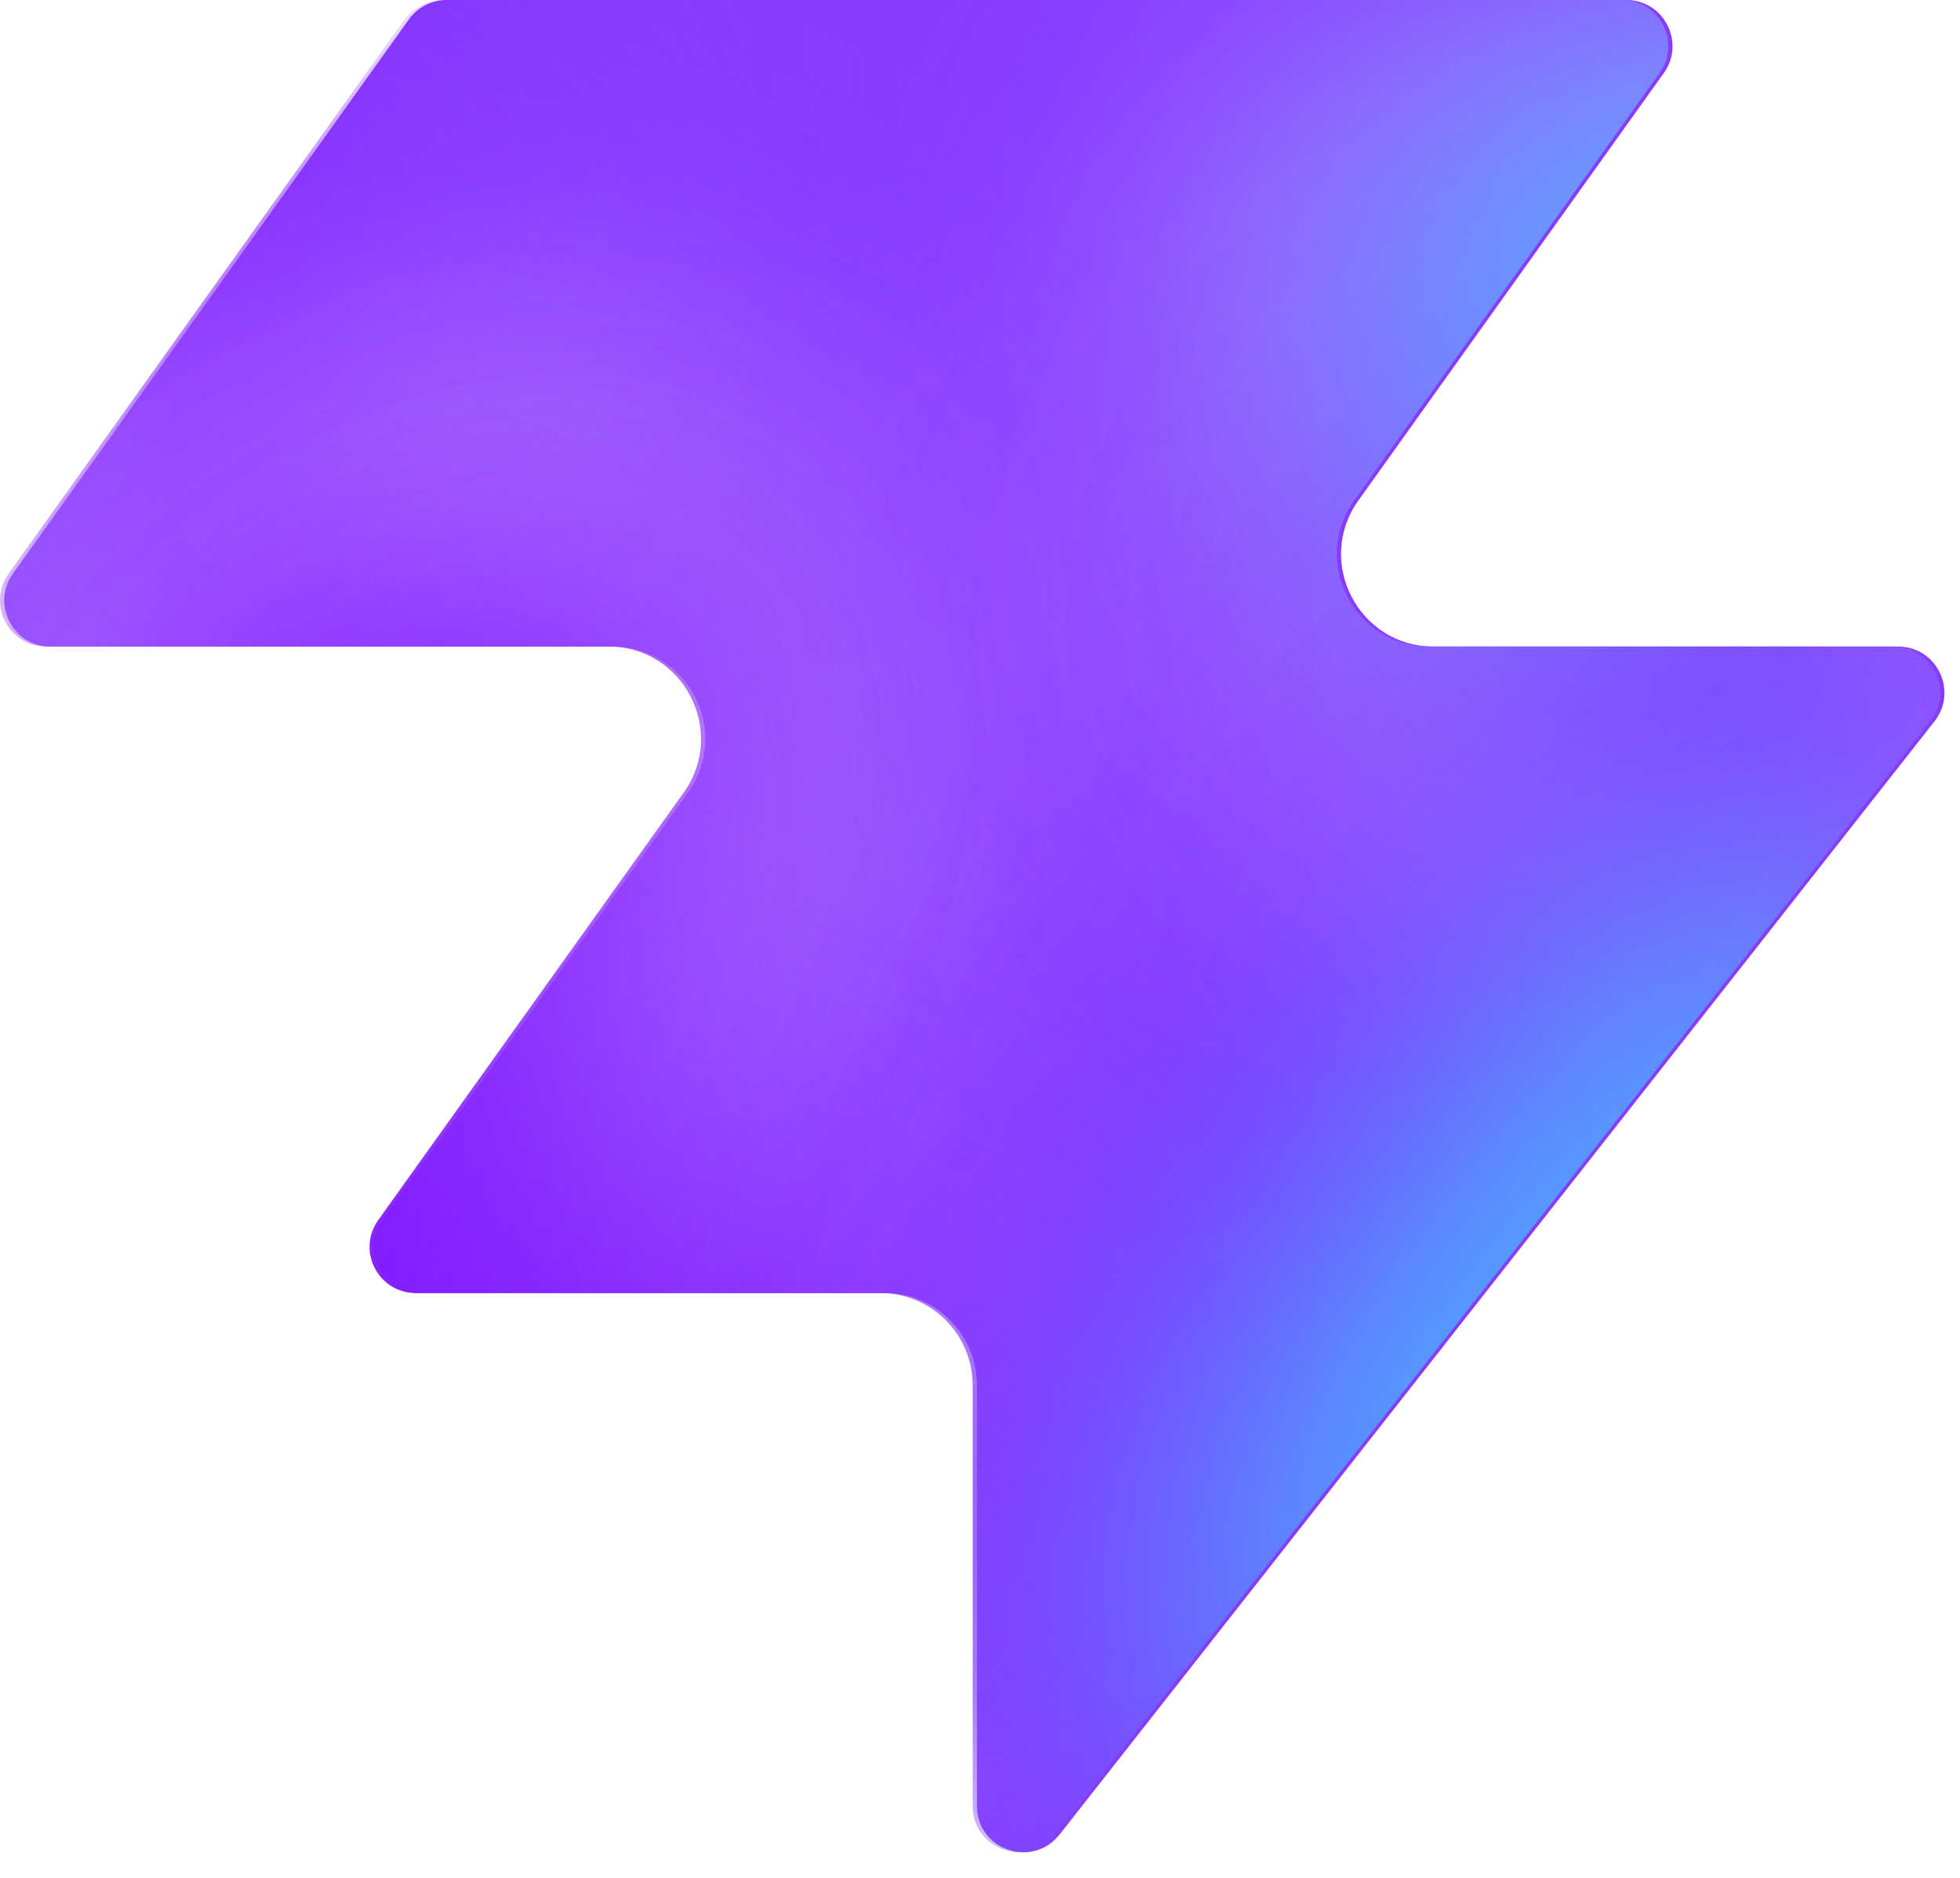
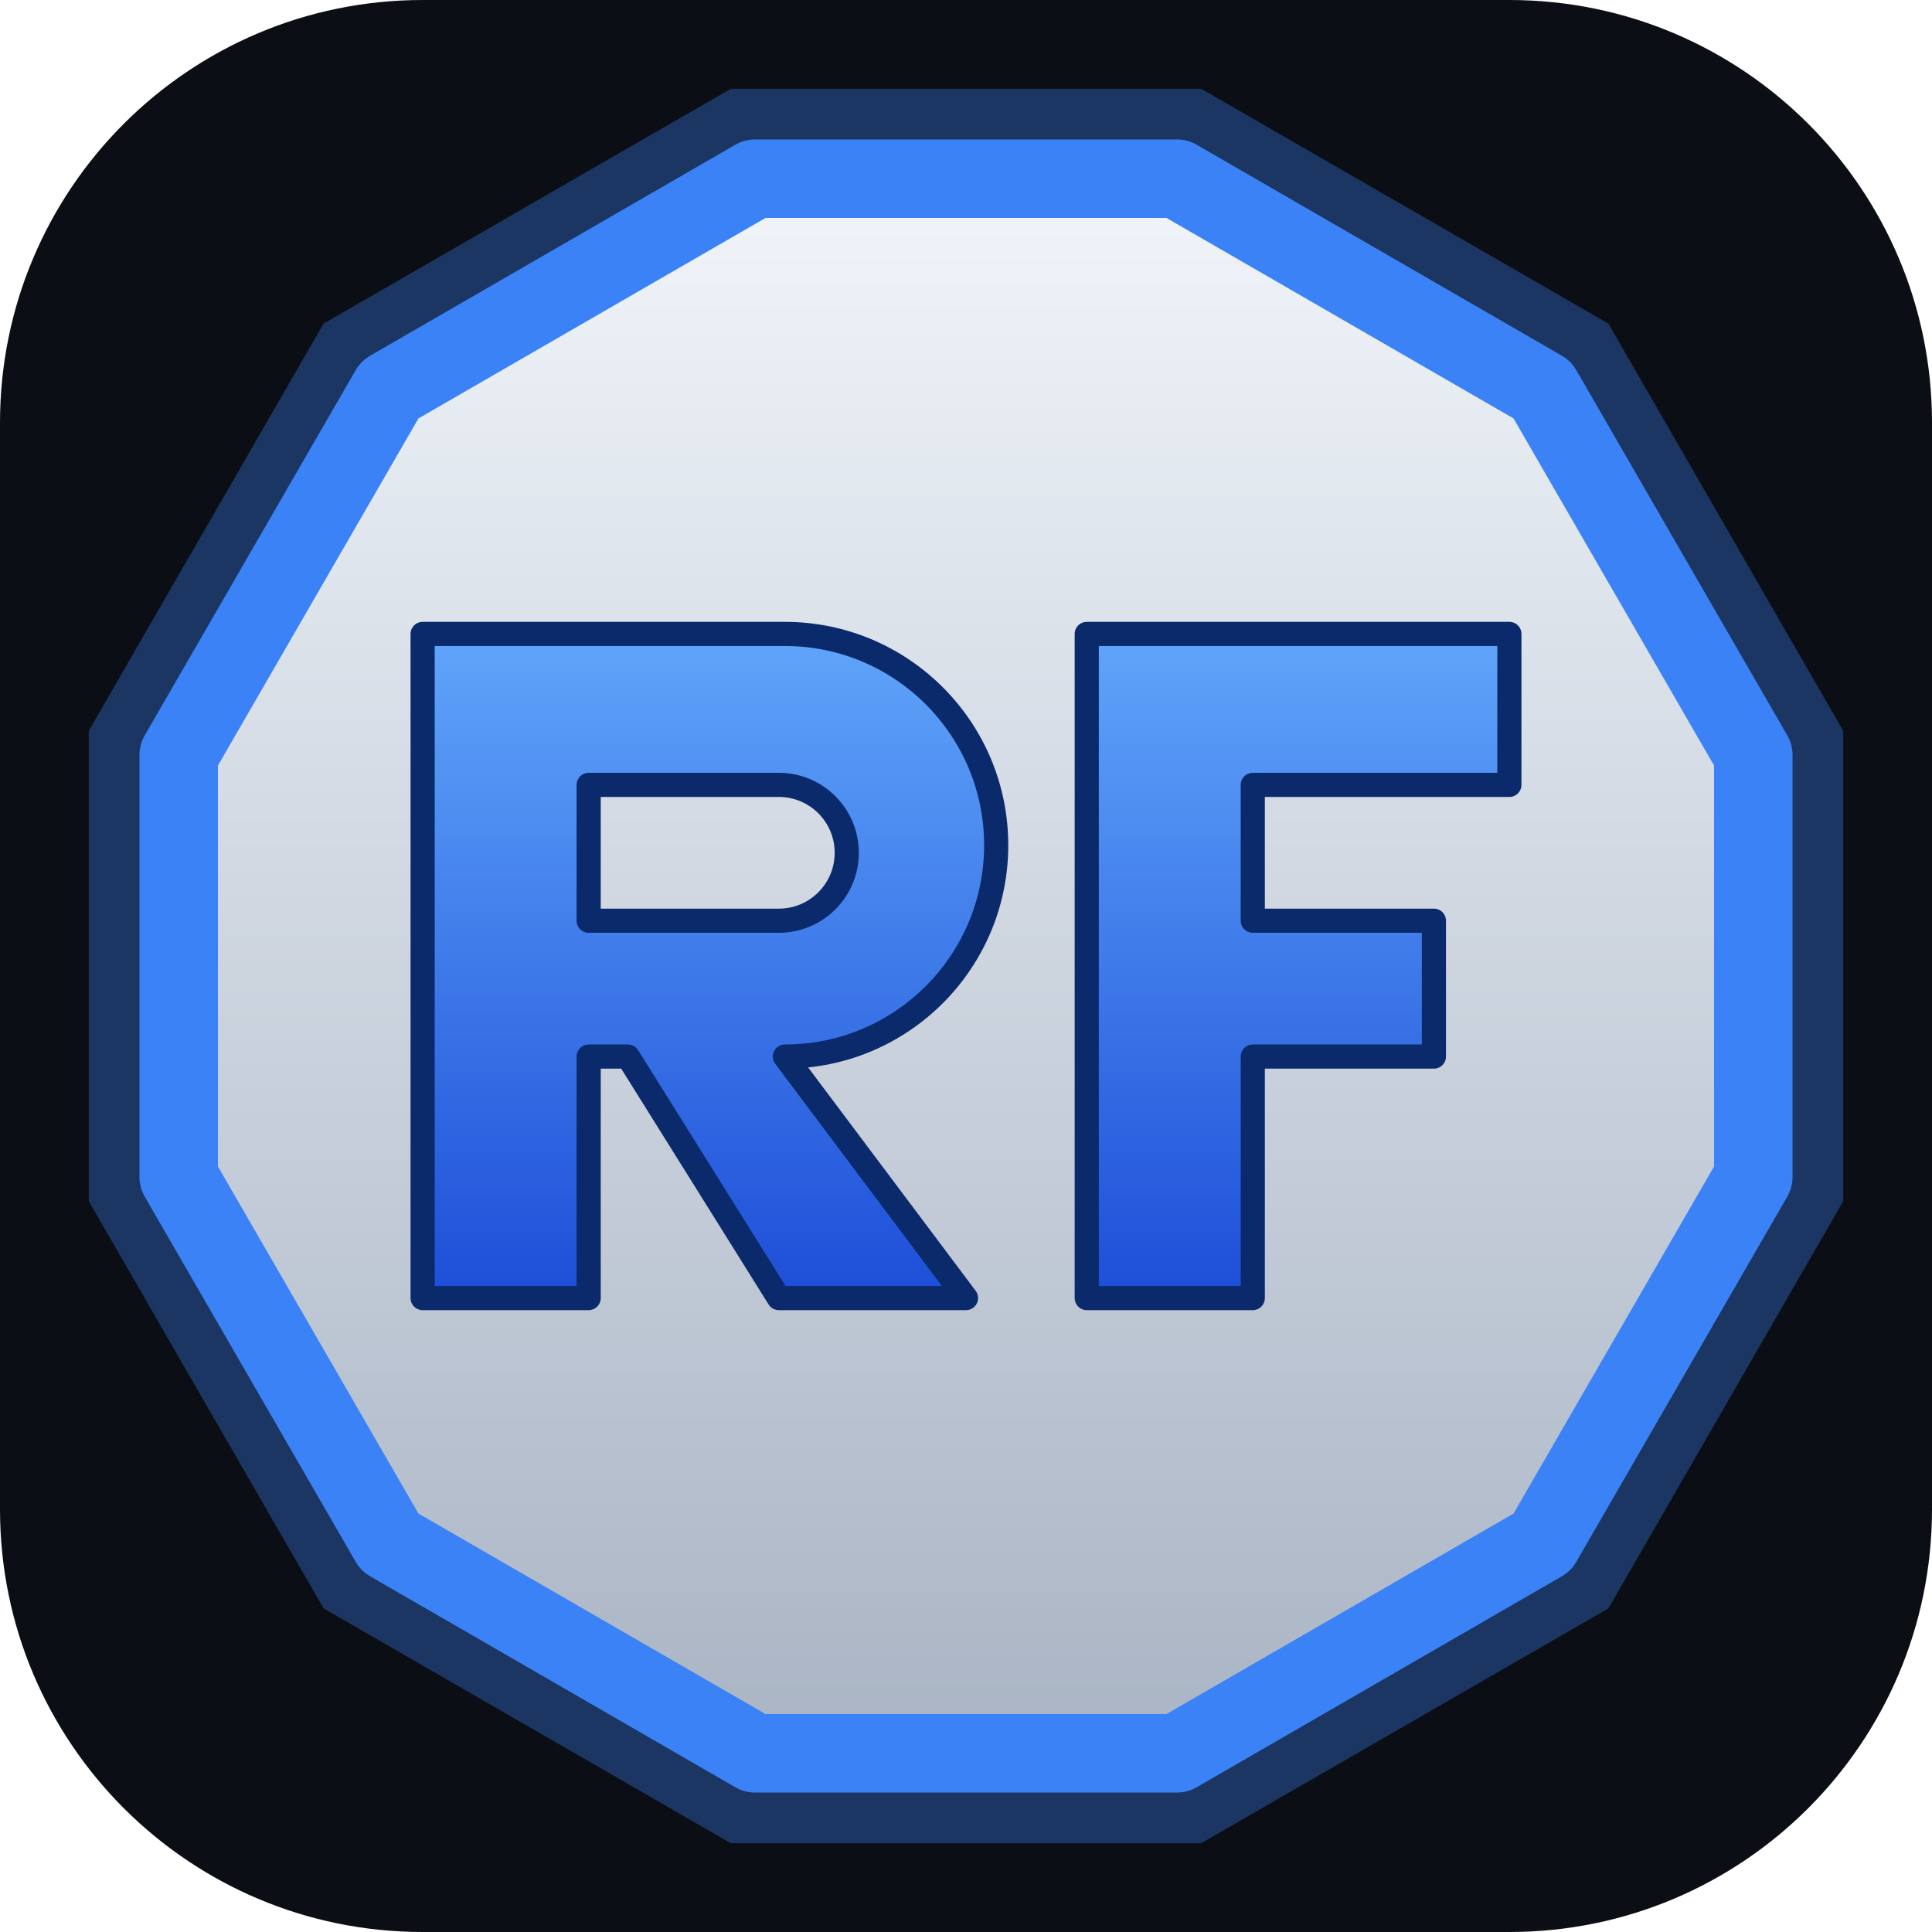
- <svg xmlns="http://www.w3.org/2000/svg" width="48" height="46" fill="none" viewBox="0 0 48 46">
-   <path fill="#863bff" d="M25.946 44.938c-.664.845-2.021.375-2.021-.698V33.937a2.26 2.26 0 0 0-2.262-2.262H10.287c-.92 0-1.456-1.04-.92-1.788l7.48-10.471c1.07-1.497 0-3.578-1.842-3.578H1.237c-.92 0-1.456-1.04-.92-1.788L10.013.474c.214-.297.556-.474.92-.474h28.894c.92 0 1.456 1.04.92 1.788l-7.48 10.471c-1.07 1.498 0 3.579 1.842 3.579h11.377c.943 0 1.473 1.088.89 1.83L25.947 44.94z" style="fill:#863bff;fill:color(display-p3 .525 .23 1);fill-opacity:1" />
-   <mask id="a" width="48" height="46" x="0" y="0" maskUnits="userSpaceOnUse" style="mask-type:alpha">
-     <path fill="#000" d="M25.842 44.938c-.664.844-2.021.375-2.021-.698V33.937a2.26 2.26 0 0 0-2.262-2.262H10.183c-.92 0-1.456-1.04-.92-1.788l7.48-10.471c1.07-1.498 0-3.579-1.842-3.579H1.133c-.92 0-1.456-1.04-.92-1.787L9.91.473c.214-.297.556-.474.92-.474h28.894c.92 0 1.456 1.04.92 1.788l-7.48 10.471c-1.07 1.498 0 3.578 1.842 3.578h11.377c.943 0 1.473 1.088.89 1.832L25.843 44.94z" style="fill:#000;fill-opacity:1" />
-   </mask>
-   <g mask="url(#a)">
-     <g filter="url(#b)">
-       <ellipse cx="5.508" cy="14.704" fill="#ede6ff" rx="5.508" ry="14.704" style="fill:#ede6ff;fill:color(display-p3 .927 .903 1);fill-opacity:1" transform="matrix(.00324 1 1 -.00324 -4.47 31.516)" />
-     </g>
-     <g filter="url(#c)">
-       <ellipse cx="10.399" cy="29.851" fill="#ede6ff" rx="10.399" ry="29.851" style="fill:#ede6ff;fill:color(display-p3 .927 .903 1);fill-opacity:1" transform="matrix(.00324 1 1 -.00324 -39.328 7.883)" />
-     </g>
-     <g filter="url(#d)">
-       <ellipse cx="5.508" cy="30.487" fill="#7e14ff" rx="5.508" ry="30.487" style="fill:#7e14ff;fill:color(display-p3 .492 .077 1);fill-opacity:1" transform="rotate(89.814 -25.913 -14.639)scale(1 -1)" />
-     </g>
-     <g filter="url(#e)">
-       <ellipse cx="5.508" cy="30.599" fill="#7e14ff" rx="5.508" ry="30.599" style="fill:#7e14ff;fill:color(display-p3 .492 .077 1);fill-opacity:1" transform="rotate(89.814 -32.644 -3.334)scale(1 -1)" />
-     </g>
-     <g filter="url(#f)">
-       <ellipse cx="5.508" cy="30.599" fill="#7e14ff" rx="5.508" ry="30.599" style="fill:#7e14ff;fill:color(display-p3 .492 .077 1);fill-opacity:1" transform="matrix(.00324 1 1 -.00324 -34.34 30.47)" />
-     </g>
-     <g filter="url(#g)">
-       <ellipse cx="14.072" cy="22.078" fill="#ede6ff" rx="14.072" ry="22.078" style="fill:#ede6ff;fill:color(display-p3 .927 .903 1);fill-opacity:1" transform="rotate(93.35 24.506 48.493)scale(-1 1)" />
-     </g>
-     <g filter="url(#h)">
-       <ellipse cx="3.47" cy="21.501" fill="#7e14ff" rx="3.47" ry="21.501" style="fill:#7e14ff;fill:color(display-p3 .492 .077 1);fill-opacity:1" transform="rotate(89.009 28.708 47.59)scale(-1 1)" />
-     </g>
-     <g filter="url(#i)">
-       <ellipse cx="3.47" cy="21.501" fill="#7e14ff" rx="3.47" ry="21.501" style="fill:#7e14ff;fill:color(display-p3 .492 .077 1);fill-opacity:1" transform="rotate(89.009 28.708 47.59)scale(-1 1)" />
-     </g>
-     <g filter="url(#j)">
-       <ellipse cx=".387" cy="8.972" fill="#7e14ff" rx="4.407" ry="29.108" style="fill:#7e14ff;fill:color(display-p3 .492 .077 1);fill-opacity:1" transform="rotate(39.51 .387 8.972)" />
-     </g>
-     <g filter="url(#k)">
-       <ellipse cx="47.523" cy="-6.092" fill="#7e14ff" rx="4.407" ry="29.108" style="fill:#7e14ff;fill:color(display-p3 .492 .077 1);fill-opacity:1" transform="rotate(37.892 47.523 -6.092)" />
-     </g>
-     <g filter="url(#l)">
-       <ellipse cx="41.412" cy="6.333" fill="#47bfff" rx="5.971" ry="9.665" style="fill:#47bfff;fill:color(display-p3 .28 .748 1);fill-opacity:1" transform="rotate(37.892 41.412 6.333)" />
-     </g>
-     <g filter="url(#m)">
-       <ellipse cx="-1.879" cy="38.332" fill="#7e14ff" rx="4.407" ry="29.108" style="fill:#7e14ff;fill:color(display-p3 .492 .077 1);fill-opacity:1" transform="rotate(37.892 -1.88 38.332)" />
-     </g>
-     <g filter="url(#n)">
-       <ellipse cx="-1.879" cy="38.332" fill="#7e14ff" rx="4.407" ry="29.108" style="fill:#7e14ff;fill:color(display-p3 .492 .077 1);fill-opacity:1" transform="rotate(37.892 -1.88 38.332)" />
-     </g>
-     <g filter="url(#o)">
-       <ellipse cx="35.651" cy="29.907" fill="#7e14ff" rx="4.407" ry="29.108" style="fill:#7e14ff;fill:color(display-p3 .492 .077 1);fill-opacity:1" transform="rotate(37.892 35.651 29.907)" />
-     </g>
-     <g filter="url(#p)">
-       <ellipse cx="38.418" cy="32.4" fill="#47bfff" rx="5.971" ry="15.297" style="fill:#47bfff;fill:color(display-p3 .28 .748 1);fill-opacity:1" transform="rotate(37.892 38.418 32.4)" />
-     </g>
-   </g>
+ <svg xmlns="http://www.w3.org/2000/svg" viewBox="0 0 64 64" width="64" height="64">
  <defs>
-     <filter id="b" width="60.045" height="41.654" x="-19.77" y="16.149" color-interpolation-filters="sRGB" filterUnits="userSpaceOnUse">
-       <feFlood flood-opacity="0" result="BackgroundImageFix" />
-       <feBlend in="SourceGraphic" in2="BackgroundImageFix" result="shape" />
-       <feGaussianBlur result="effect1_foregroundBlur_2002_17158" stdDeviation="7.659" />
-     </filter>
-     <filter id="c" width="90.34" height="51.437" x="-54.613" y="-7.533" color-interpolation-filters="sRGB" filterUnits="userSpaceOnUse">
-       <feFlood flood-opacity="0" result="BackgroundImageFix" />
-       <feBlend in="SourceGraphic" in2="BackgroundImageFix" result="shape" />
-       <feGaussianBlur result="effect1_foregroundBlur_2002_17158" stdDeviation="7.659" />
-     </filter>
-     <filter id="d" width="79.355" height="29.4" x="-49.64" y="2.03" color-interpolation-filters="sRGB" filterUnits="userSpaceOnUse">
-       <feFlood flood-opacity="0" result="BackgroundImageFix" />
-       <feBlend in="SourceGraphic" in2="BackgroundImageFix" result="shape" />
-       <feGaussianBlur result="effect1_foregroundBlur_2002_17158" stdDeviation="4.596" />
-     </filter>
-     <filter id="e" width="79.579" height="29.4" x="-45.045" y="20.029" color-interpolation-filters="sRGB" filterUnits="userSpaceOnUse">
-       <feFlood flood-opacity="0" result="BackgroundImageFix" />
-       <feBlend in="SourceGraphic" in2="BackgroundImageFix" result="shape" />
-       <feGaussianBlur result="effect1_foregroundBlur_2002_17158" stdDeviation="4.596" />
-     </filter>
-     <filter id="f" width="79.579" height="29.4" x="-43.513" y="21.178" color-interpolation-filters="sRGB" filterUnits="userSpaceOnUse">
-       <feFlood flood-opacity="0" result="BackgroundImageFix" />
-       <feBlend in="SourceGraphic" in2="BackgroundImageFix" result="shape" />
-       <feGaussianBlur result="effect1_foregroundBlur_2002_17158" stdDeviation="4.596" />
-     </filter>
-     <filter id="g" width="74.749" height="58.852" x="15.756" y="-17.901" color-interpolation-filters="sRGB" filterUnits="userSpaceOnUse">
-       <feFlood flood-opacity="0" result="BackgroundImageFix" />
-       <feBlend in="SourceGraphic" in2="BackgroundImageFix" result="shape" />
-       <feGaussianBlur result="effect1_foregroundBlur_2002_17158" stdDeviation="7.659" />
-     </filter>
-     <filter id="h" width="61.377" height="25.362" x="23.548" y="2.284" color-interpolation-filters="sRGB" filterUnits="userSpaceOnUse">
-       <feFlood flood-opacity="0" result="BackgroundImageFix" />
-       <feBlend in="SourceGraphic" in2="BackgroundImageFix" result="shape" />
-       <feGaussianBlur result="effect1_foregroundBlur_2002_17158" stdDeviation="4.596" />
-     </filter>
-     <filter id="i" width="61.377" height="25.362" x="23.548" y="2.284" color-interpolation-filters="sRGB" filterUnits="userSpaceOnUse">
-       <feFlood flood-opacity="0" result="BackgroundImageFix" />
-       <feBlend in="SourceGraphic" in2="BackgroundImageFix" result="shape" />
-       <feGaussianBlur result="effect1_foregroundBlur_2002_17158" stdDeviation="4.596" />
-     </filter>
-     <filter id="j" width="56.045" height="63.649" x="-27.636" y="-22.853" color-interpolation-filters="sRGB" filterUnits="userSpaceOnUse">
-       <feFlood flood-opacity="0" result="BackgroundImageFix" />
-       <feBlend in="SourceGraphic" in2="BackgroundImageFix" result="shape" />
-       <feGaussianBlur result="effect1_foregroundBlur_2002_17158" stdDeviation="4.596" />
-     </filter>
-     <filter id="k" width="54.814" height="64.646" x="20.116" y="-38.415" color-interpolation-filters="sRGB" filterUnits="userSpaceOnUse">
-       <feFlood flood-opacity="0" result="BackgroundImageFix" />
-       <feBlend in="SourceGraphic" in2="BackgroundImageFix" result="shape" />
-       <feGaussianBlur result="effect1_foregroundBlur_2002_17158" stdDeviation="4.596" />
-     </filter>
-     <filter id="l" width="33.541" height="35.313" x="24.641" y="-11.323" color-interpolation-filters="sRGB" filterUnits="userSpaceOnUse">
-       <feFlood flood-opacity="0" result="BackgroundImageFix" />
-       <feBlend in="SourceGraphic" in2="BackgroundImageFix" result="shape" />
-       <feGaussianBlur result="effect1_foregroundBlur_2002_17158" stdDeviation="4.596" />
-     </filter>
-     <filter id="m" width="54.814" height="64.646" x="-29.286" y="6.009" color-interpolation-filters="sRGB" filterUnits="userSpaceOnUse">
-       <feFlood flood-opacity="0" result="BackgroundImageFix" />
-       <feBlend in="SourceGraphic" in2="BackgroundImageFix" result="shape" />
-       <feGaussianBlur result="effect1_foregroundBlur_2002_17158" stdDeviation="4.596" />
-     </filter>
-     <filter id="n" width="54.814" height="64.646" x="-29.286" y="6.009" color-interpolation-filters="sRGB" filterUnits="userSpaceOnUse">
-       <feFlood flood-opacity="0" result="BackgroundImageFix" />
-       <feBlend in="SourceGraphic" in2="BackgroundImageFix" result="shape" />
-       <feGaussianBlur result="effect1_foregroundBlur_2002_17158" stdDeviation="4.596" />
-     </filter>
-     <filter id="o" width="54.814" height="64.646" x="8.244" y="-2.416" color-interpolation-filters="sRGB" filterUnits="userSpaceOnUse">
-       <feFlood flood-opacity="0" result="BackgroundImageFix" />
-       <feBlend in="SourceGraphic" in2="BackgroundImageFix" result="shape" />
-       <feGaussianBlur result="effect1_foregroundBlur_2002_17158" stdDeviation="4.596" />
-     </filter>
-     <filter id="p" width="39.409" height="43.623" x="18.713" y="10.588" color-interpolation-filters="sRGB" filterUnits="userSpaceOnUse">
-       <feFlood flood-opacity="0" result="BackgroundImageFix" />
-       <feBlend in="SourceGraphic" in2="BackgroundImageFix" result="shape" />
-       <feGaussianBlur result="effect1_foregroundBlur_2002_17158" stdDeviation="4.596" />
-     </filter>
+     <linearGradient id="face" x1="0" y1="0" x2="0" y2="1">
+       <stop offset="0" stop-color="#F1F5FA" />
+       <stop offset="1" stop-color="#A9B4C4" />
+     </linearGradient>
+     <linearGradient id="mono" x1="0" y1="0" x2="0" y2="1">
+       <stop offset="0" stop-color="#60A5FA" />
+       <stop offset="1" stop-color="#1D4ED8" />
+     </linearGradient>
  </defs>
+   <rect width="64" height="64" rx="14" fill="#0B0E14" />
+   <polygon points="39.12,5.44 51.45,12.55 58.56,24.88 58.56,39.12 51.45,51.45 39.12,58.56 24.88,58.56 12.55,51.45 5.44,39.12 5.44,24.88 12.55,12.55 24.88,5.44" fill="none" stroke="#3B82F6" stroke-opacity="0.35" stroke-width="5" />
+   <polygon points="38.99,5.92 51.09,12.91 58.08,25.01 58.08,38.99 51.09,51.09 38.99,58.08 25.01,58.08 12.91,51.09 5.92,38.99 5.92,25.01 12.91,12.91 25.01,5.92" fill="url(#face)" stroke="#3B82F6" stroke-width="2.6" stroke-linejoin="round" />
+   <path d="M14 21H26a7 7 0 0 1 0 14L32 43H25.8L20.8 35H19.5V43H14ZM19.5 26V30.5H25.8a2.25 2.25 0 0 0 0-4.5Z" fill="url(#mono)" fill-rule="evenodd" stroke="#0B2A6B" stroke-width="0.8" stroke-linejoin="round" />
+   <path d="M36 21H50V26H41.5V30.5H47.5V35H41.5V43H36Z" fill="url(#mono)" stroke="#0B2A6B" stroke-width="0.8" stroke-linejoin="round" />
</svg>
